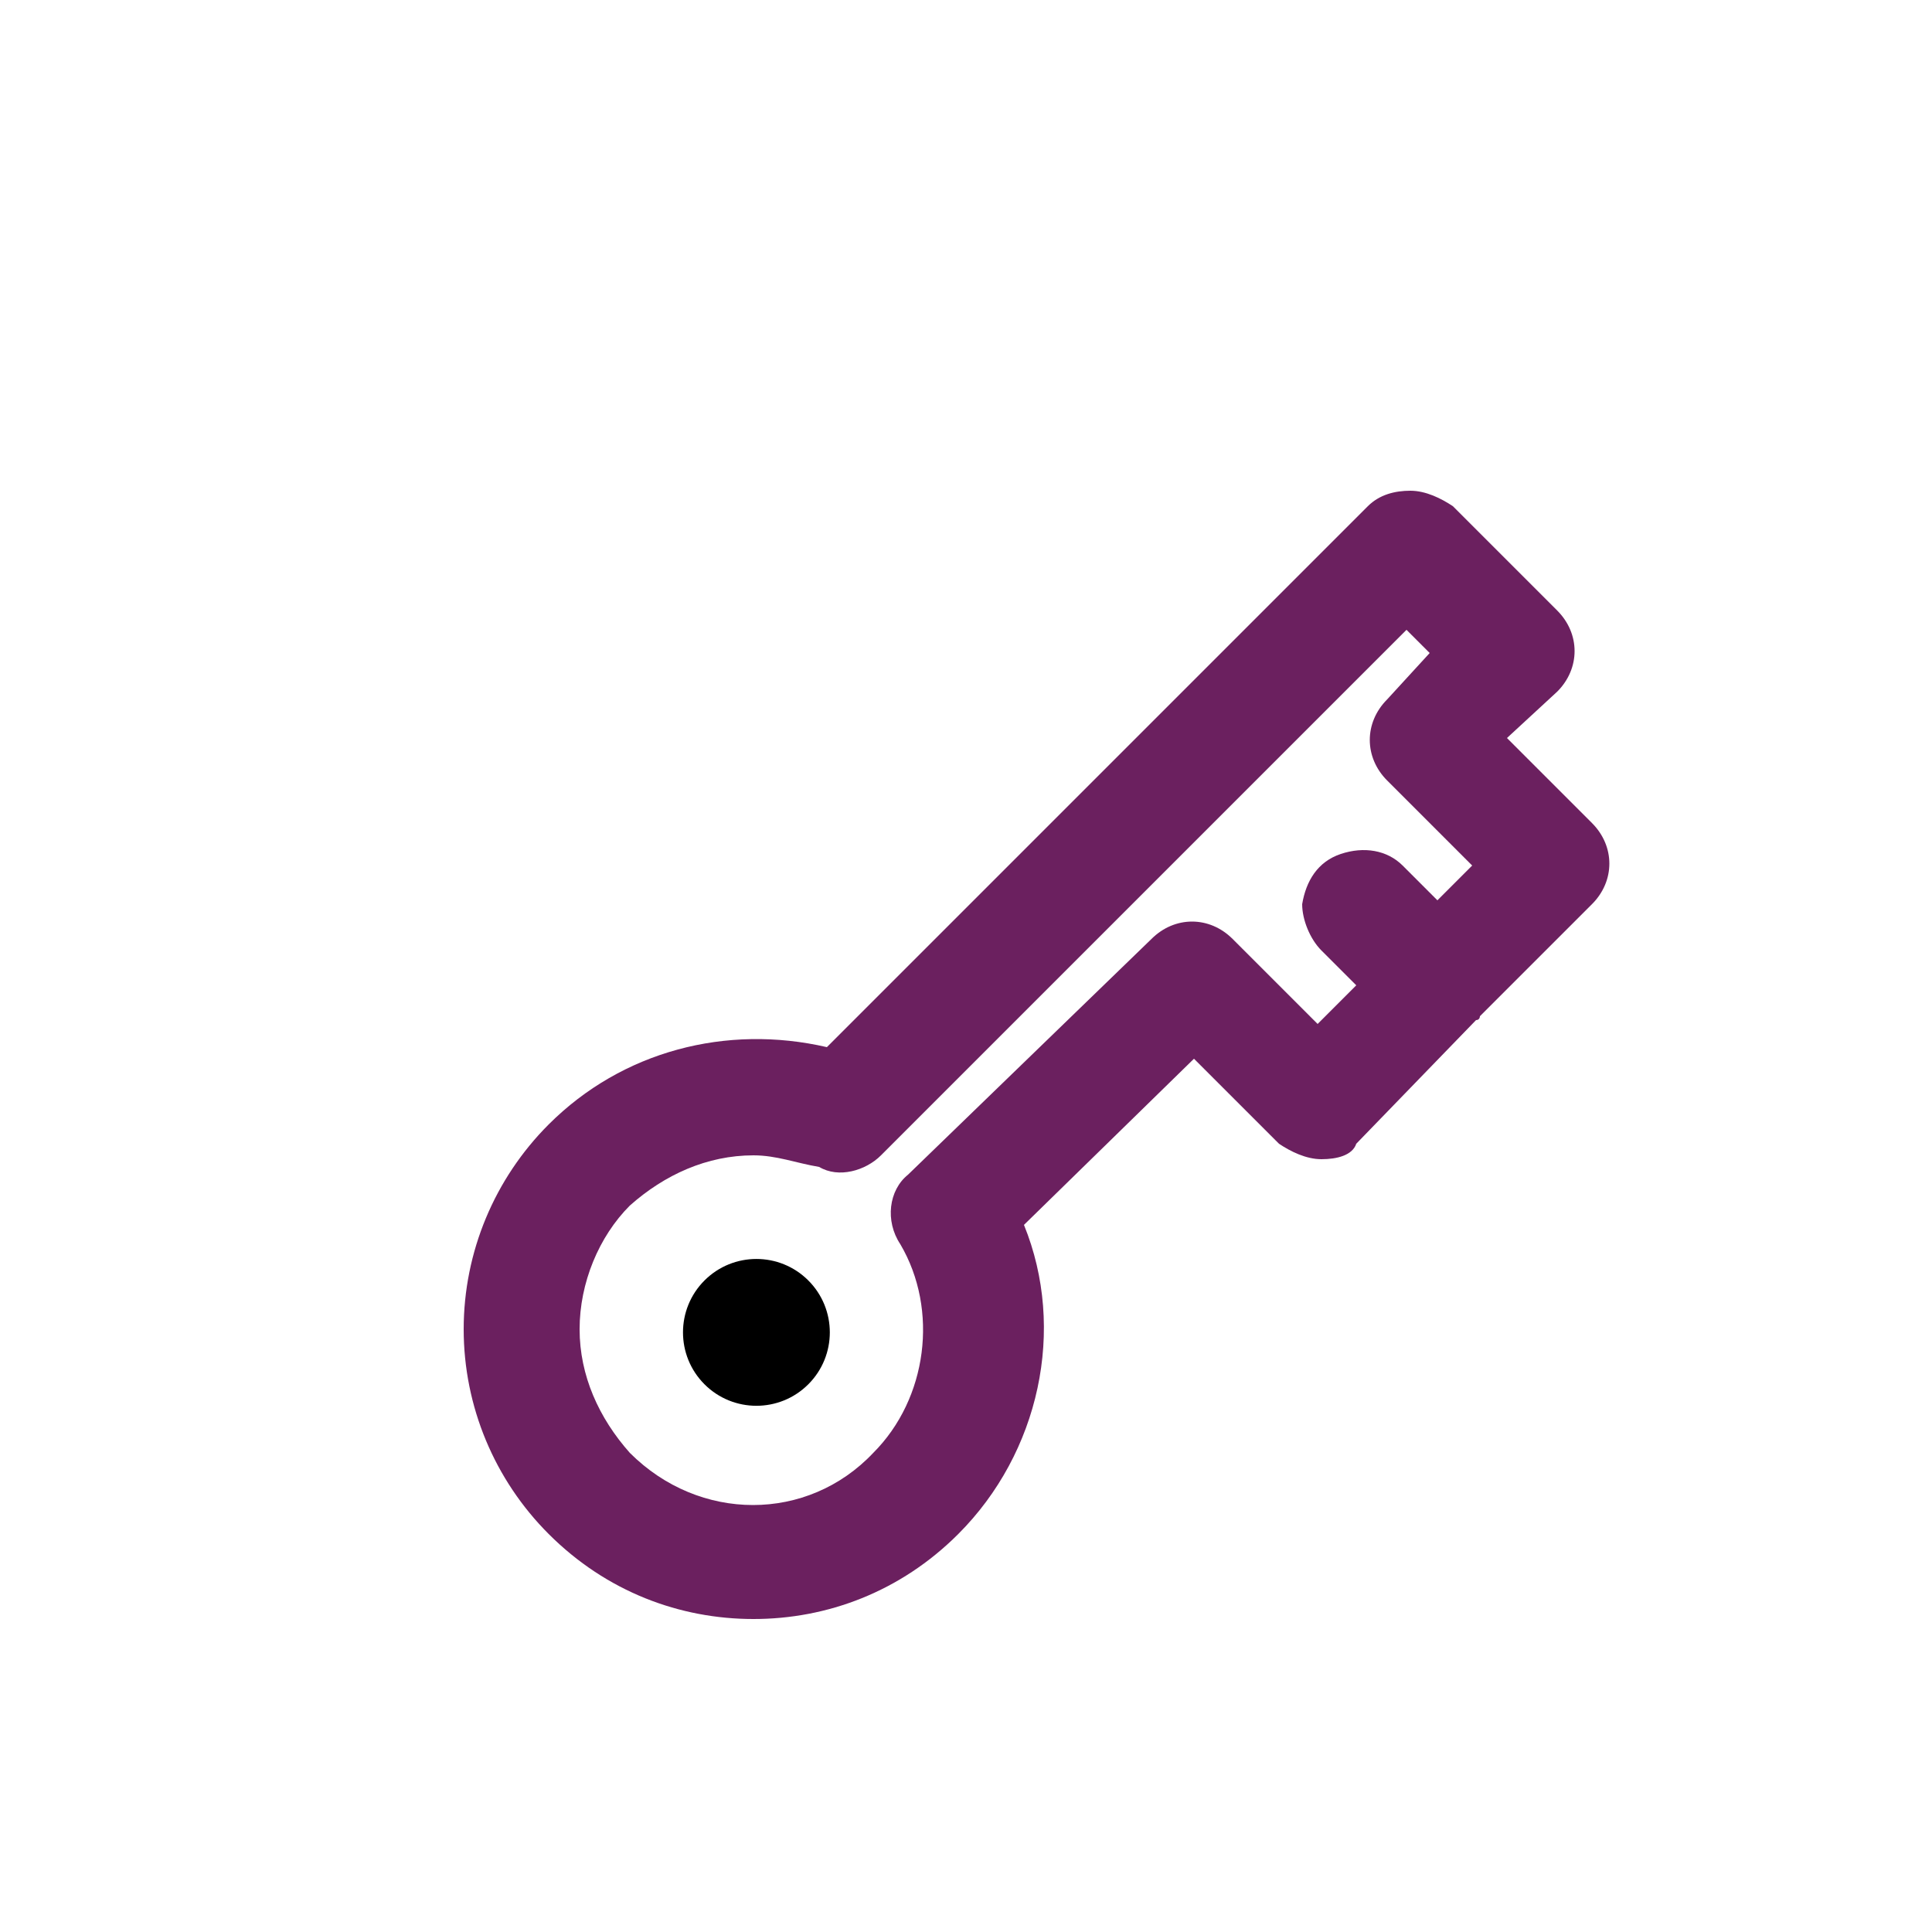
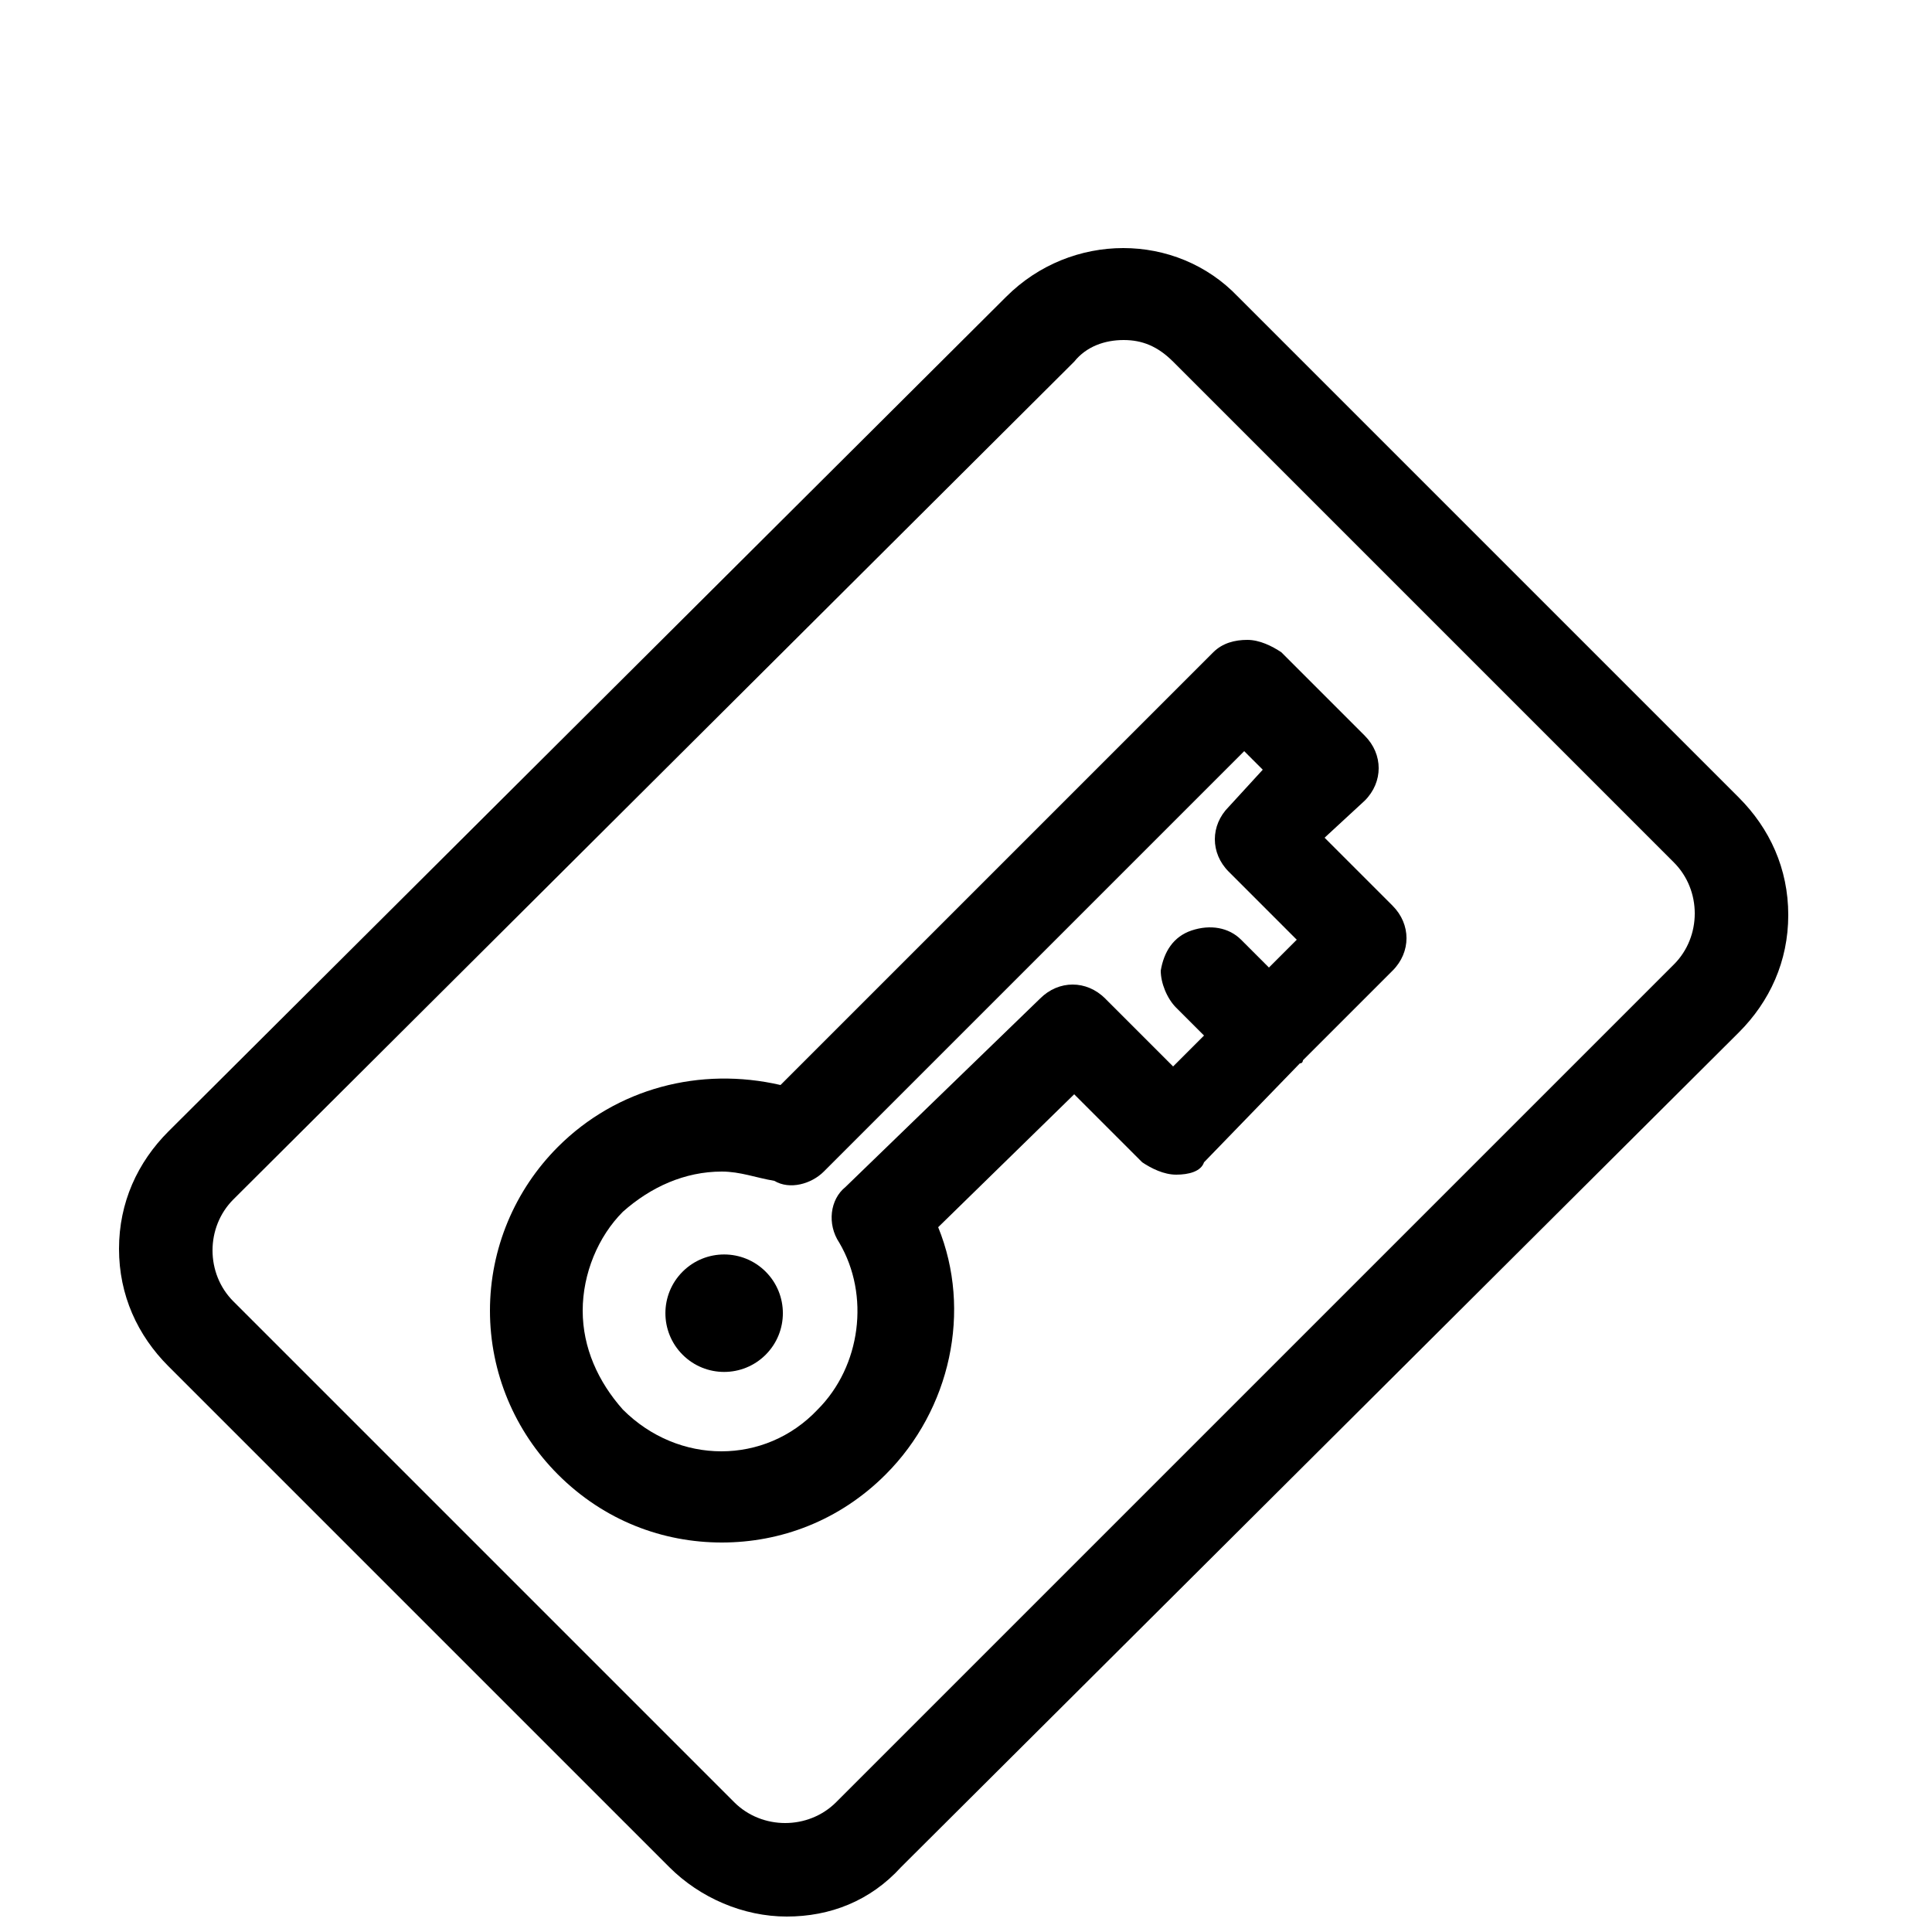
<svg xmlns="http://www.w3.org/2000/svg" class="icons icon-key" id="icon-screen-key" viewBox="0 0 50 50">
-   <ellipse transform="matrix(0.7071 -0.7071 0.7071 0.7071 -18.6784 23.946)" cx="19.6" cy="34.5" rx="1.9" ry="1.9" />
-   <path fill="#6B205F" d="M19.5,41.9c-1.9,0-3.8-0.7-5.3-2.2c-1.4-1.4-2.2-3.3-2.2-5.3s0.8-3.9,2.2-5.3c1.9-1.9,4.6-2.6,7.2-2l14-14   c0.3-0.3,0.7-0.4,1.1-0.4h0c0.4,0,0.8,0.2,1.1,0.4l2.7,2.7c0.6,0.6,0.6,1.5,0,2.1L39,19.1l2.2,2.2c0.6,0.6,0.6,1.5,0,2.1l-2.9,2.9   c0,0,0,0.1-0.1,0.1l-3.1,3.2C35,29.9,34.6,30,34.2,30c-0.4,0-0.8-0.2-1.1-0.4l-2.2-2.2l-4.4,4.3c1.1,2.7,0.4,5.9-1.7,8   C23.3,41.2,21.4,41.9,19.5,41.9z M19.5,29.9c-1.2,0-2.3,0.5-3.2,1.3c-0.8,0.8-1.3,2-1.3,3.2c0,1.2,0.5,2.3,1.3,3.2   c1.8,1.8,4.6,1.8,6.3,0c1.4-1.4,1.7-3.7,0.7-5.4c-0.4-0.6-0.3-1.4,0.2-1.8l6.3-6.1c0.6-0.6,1.5-0.6,2.1,0l2.2,2.2l1-1l-0.9-0.9   c-0.3-0.3-0.5-0.8-0.5-1.2c0.1-0.6,0.4-1.1,1-1.3c0.6-0.2,1.2-0.1,1.6,0.3l0.9,0.9l0.9-0.9l-2.2-2.2c-0.6-0.6-0.6-1.5,0-2.1   l1.1-1.2l-0.6-0.6L22.8,29.9c-0.4,0.4-1.1,0.6-1.6,0.3C20.6,30.1,20.1,29.9,19.5,29.9z" />
+   <g transform="scale(.8) translate(3.85, 8)">
+     <path d="M21.6,54c-1.4,0-2.8-0.6-3.8-1.6L1.6,36.2c-1-1-1.6-2.3-1.6-3.8s0.6-2.8,1.6-3.8L28.7,1.6c2.1-2.1,5.5-2.1,7.5,0l16.2,16.2   c1,1,1.6,2.3,1.6,3.8s-0.6,2.8-1.6,3.8L25.3,52.4C24.3,53.5,23,54,21.6,54z M32.5,3c-0.6,0-1.2,0.2-1.6,0.7L3.7,30.8   c-0.9,0.9-0.9,2.4,0,3.3l16.2,16.2c0.9,0.9,2.4,0.9,3.3,0l27.1-27.1c0.9-0.9,0.9-2.4,0-3.3L34.1,3.7C33.6,3.2,33.1,3,32.5,3z" />
+     <ellipse transform="matrix(0.7071 -0.7071 0.7071 0.7071 -18.6784 23.946)" cx="19.6" cy="34.5" rx="1.9" ry="1.9" />
+     <path d="M19.5,41.9c-1.9,0-3.8-0.7-5.3-2.2c-1.4-1.4-2.2-3.3-2.2-5.3s0.8-3.9,2.2-5.3c1.9-1.9,4.6-2.6,7.2-2l14-14   c0.3-0.3,0.7-0.4,1.1-0.4h0c0.4,0,0.8,0.2,1.1,0.4l2.7,2.7c0.6,0.6,0.6,1.5,0,2.1L39,19.1l2.2,2.2c0.6,0.6,0.6,1.5,0,2.1l-2.9,2.9   c0,0,0,0.1-0.1,0.1l-3.1,3.2C35,29.9,34.6,30,34.2,30c-0.4,0-0.8-0.2-1.1-0.4l-2.2-2.2l-4.4,4.3c1.1,2.7,0.4,5.9-1.7,8   C23.3,41.2,21.4,41.9,19.5,41.9z M19.5,29.9c-1.2,0-2.3,0.5-3.2,1.3c-0.8,0.8-1.3,2-1.3,3.2c0,1.2,0.5,2.3,1.3,3.2   c1.8,1.8,4.6,1.8,6.3,0c1.4-1.4,1.7-3.7,0.7-5.4c-0.4-0.6-0.3-1.4,0.2-1.8l6.3-6.1c0.6-0.6,1.5-0.6,2.1,0l2.2,2.2l1-1l-0.9-0.9   c-0.3-0.3-0.5-0.8-0.5-1.2c0.1-0.6,0.4-1.1,1-1.3c0.6-0.2,1.2-0.1,1.6,0.3l0.9,0.9l0.9-0.9l-2.2-2.2c-0.6-0.6-0.6-1.5,0-2.1   l1.1-1.2l-0.6-0.6L22.8,29.9c-0.4,0.4-1.1,0.6-1.6,0.3C20.6,30.1,20.1,29.9,19.5,29.9z" />
+   </g>
</svg>
